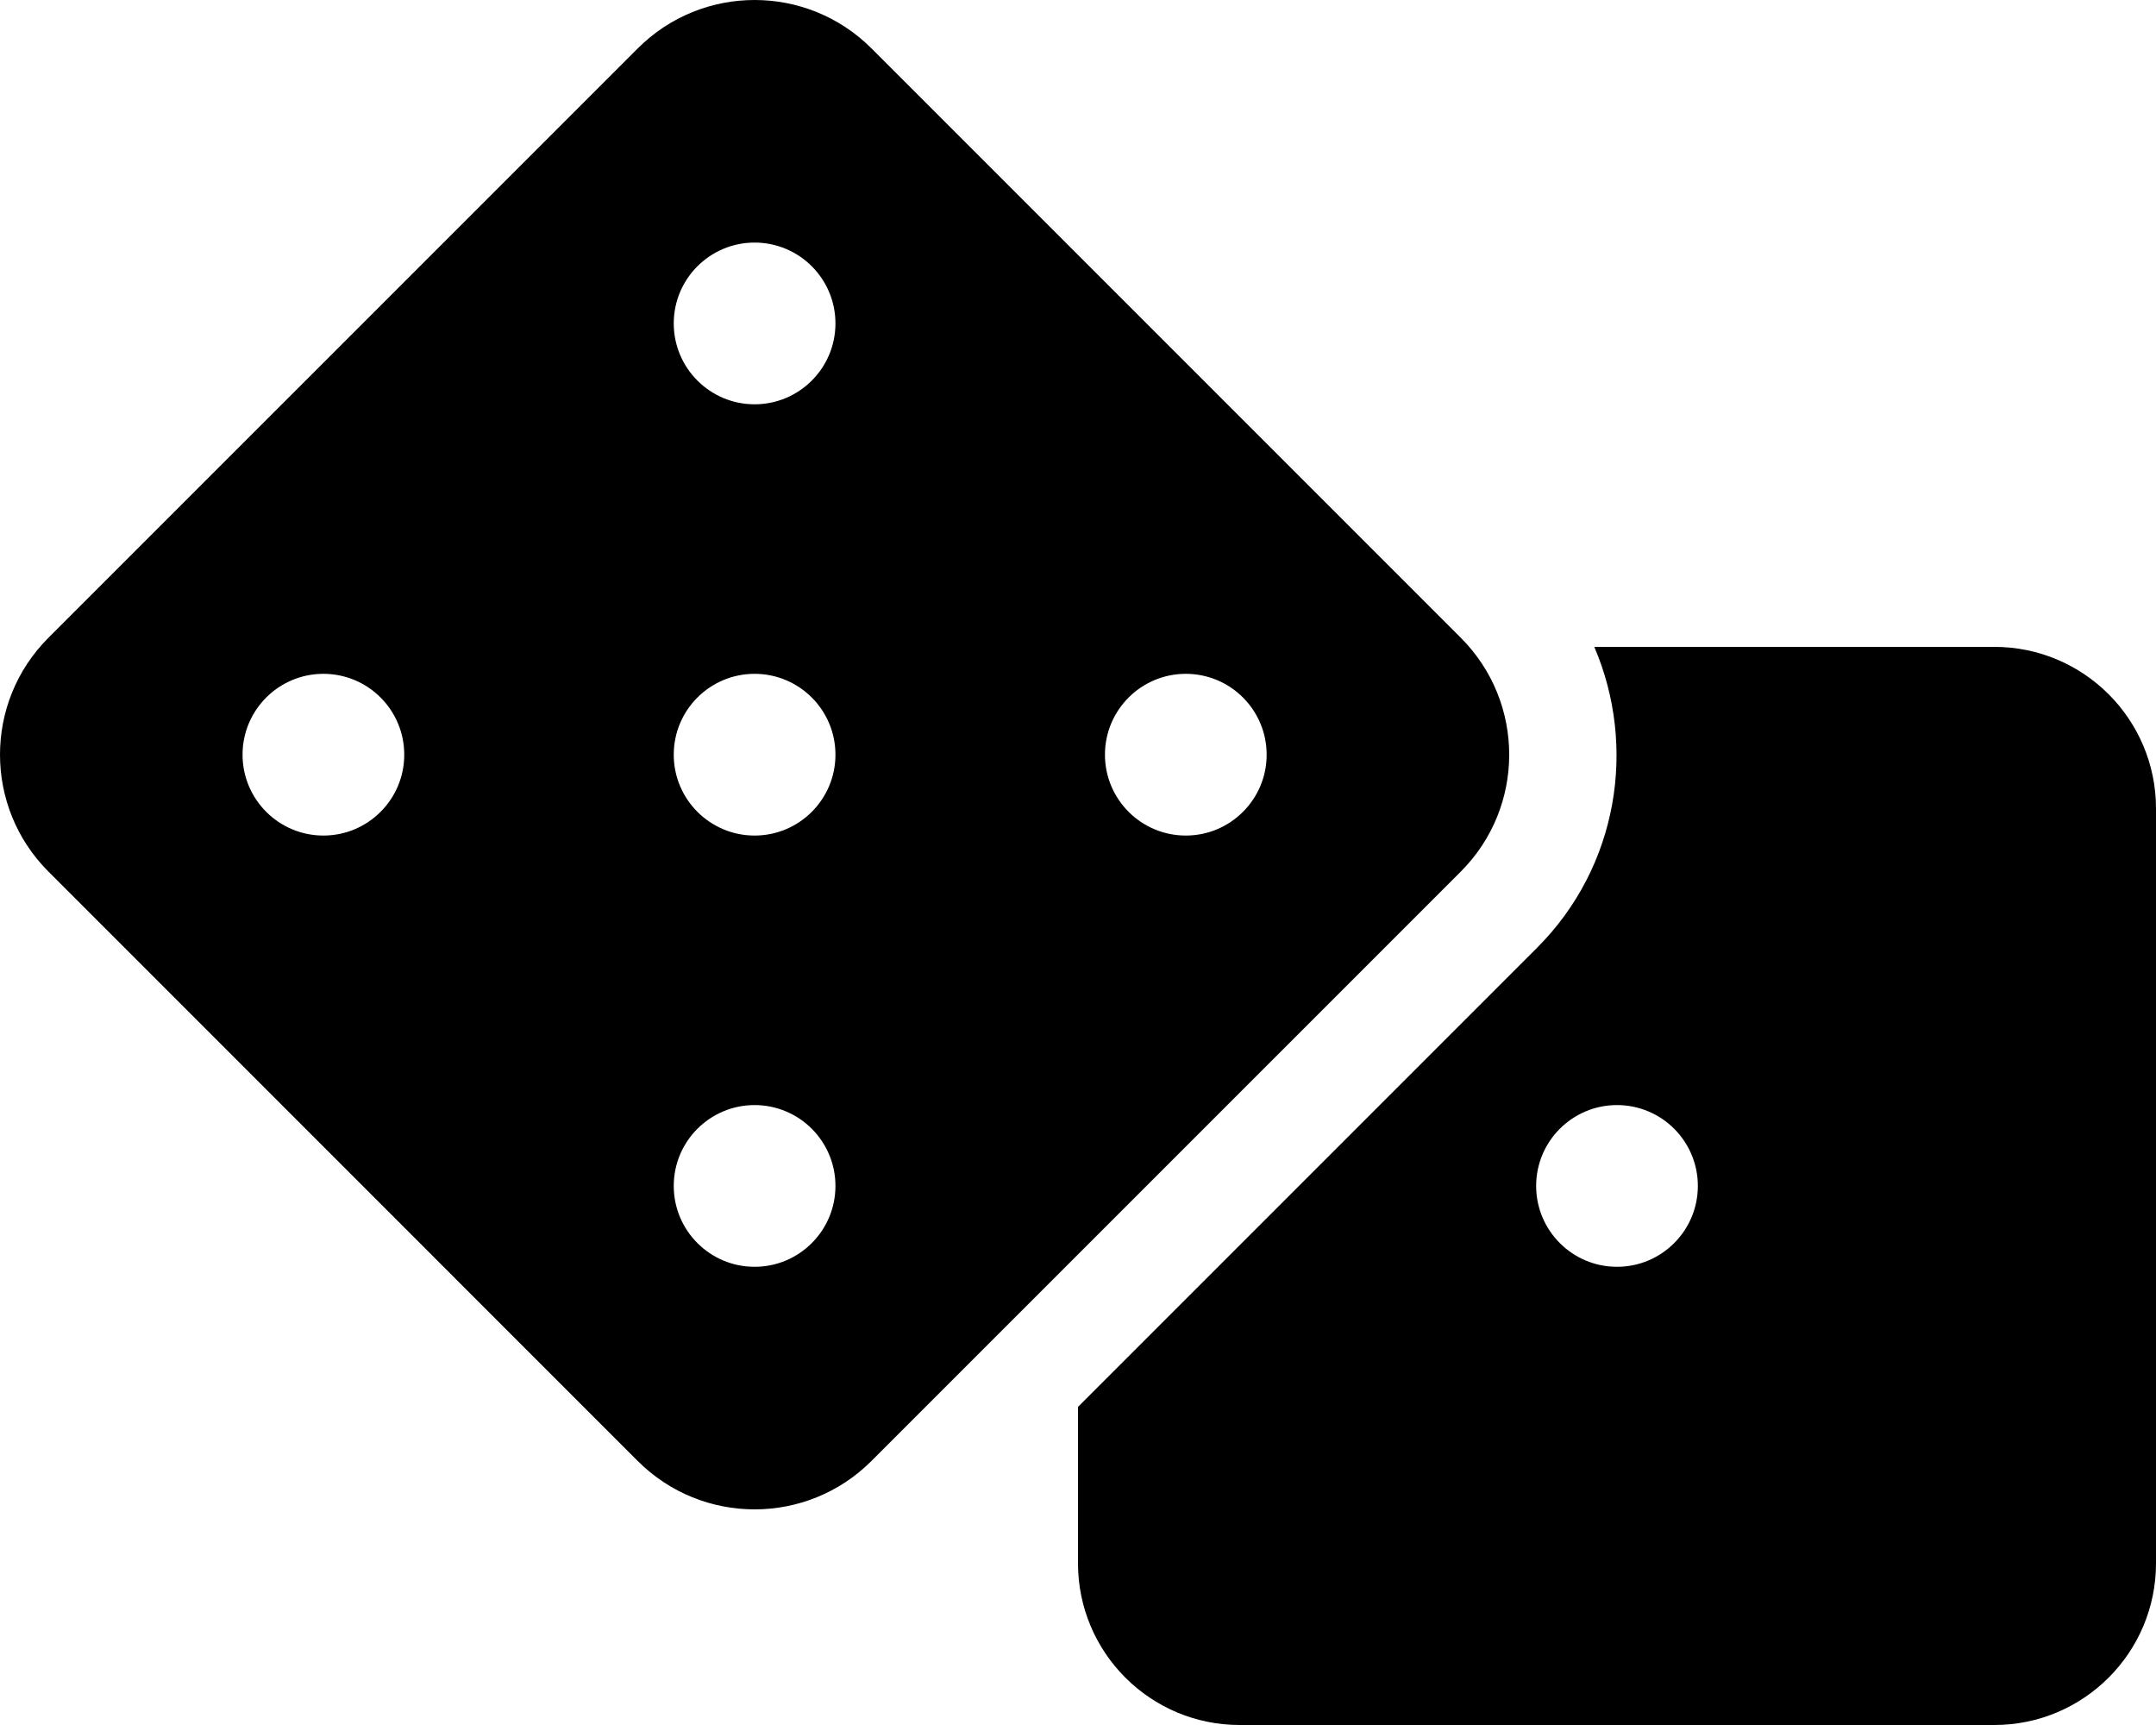
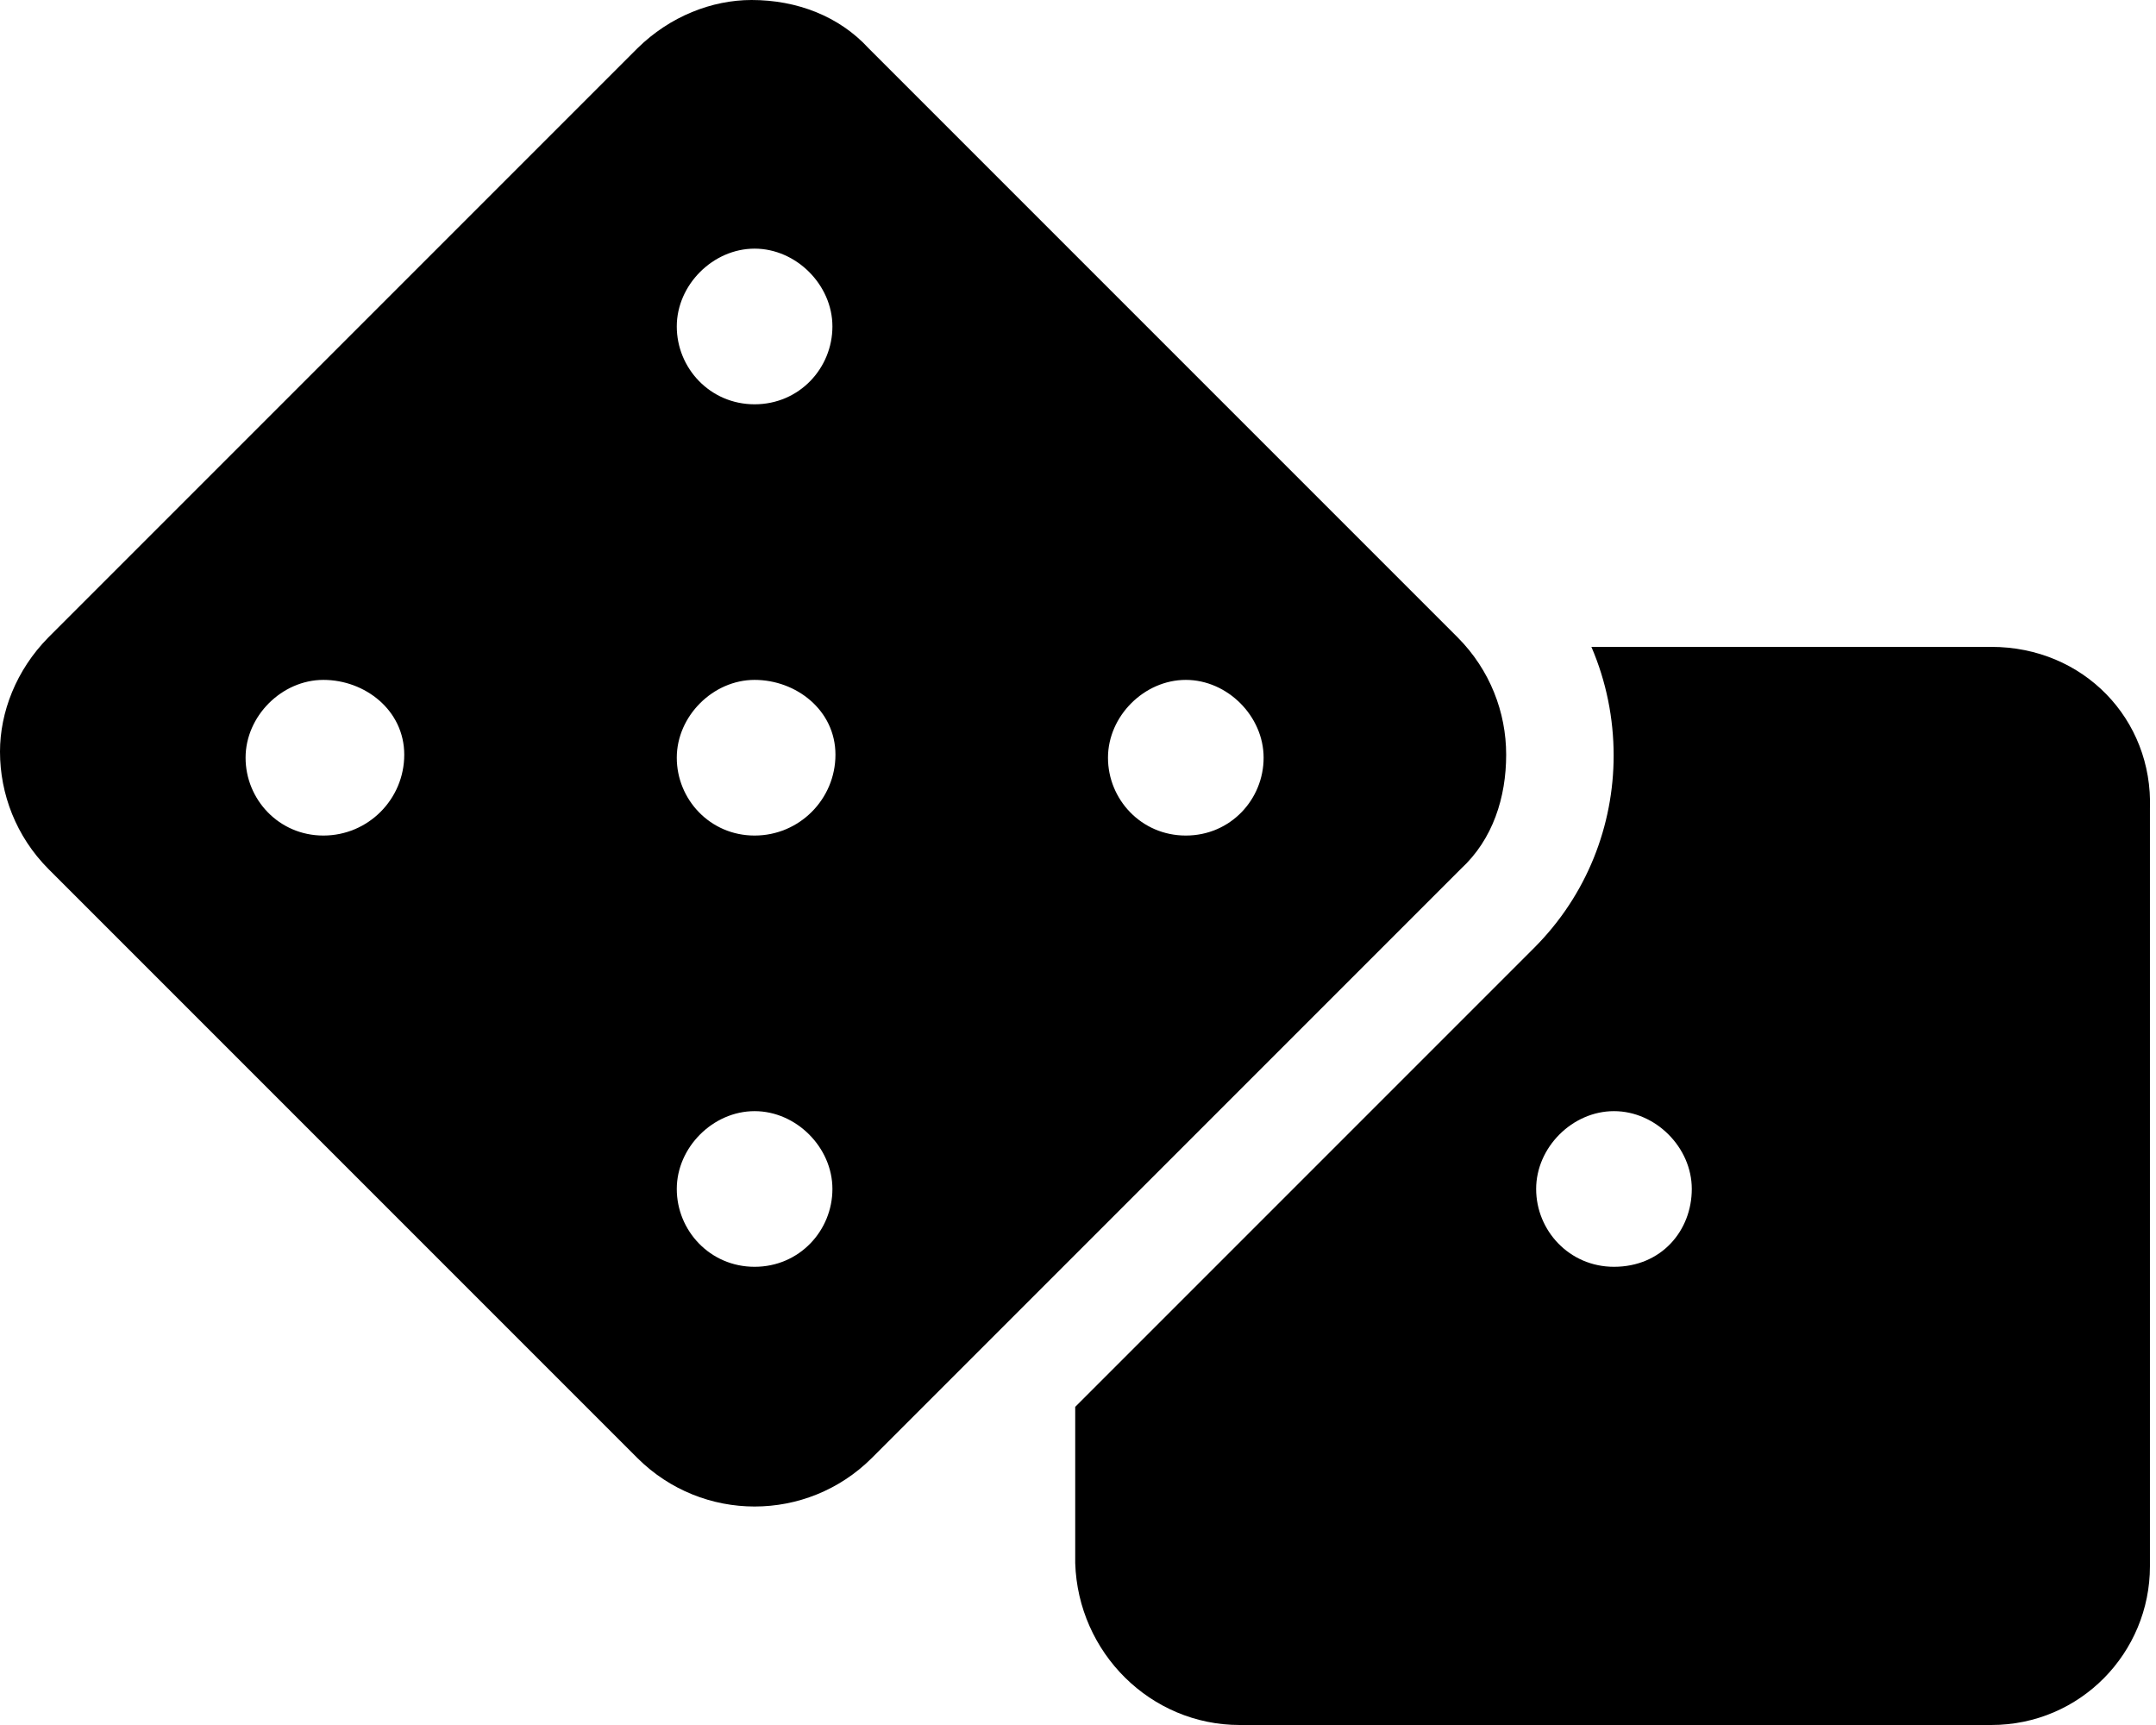
- <svg xmlns="http://www.w3.org/2000/svg" aria-hidden="true" focusable="false" data-prefix="fas" data-icon="dice" class="svg-inline--fa fa-dice fa-w-20" role="img" viewBox="0 0 640 512">
-   <path fill="currentColor" d="M592 192H473.26c12.69 29.59 7.12 65.2-17 89.32L320 417.58V464c0 26.51 21.49 48 48 48h224c26.51 0 48-21.49 48-48V240c0-26.51-21.49-48-48-48zM480 376c-13.25 0-24-10.75-24-24 0-13.26 10.75-24 24-24s24 10.74 24 24c0 13.25-10.75 24-24 24zm-46.37-186.7L258.7 14.37c-19.16-19.16-50.23-19.16-69.39 0L14.37 189.3c-19.16 19.16-19.16 50.23 0 69.39L189.3 433.63c19.16 19.16 50.23 19.16 69.39 0L433.63 258.7c19.16-19.17 19.16-50.24 0-69.4zM96 248c-13.25 0-24-10.75-24-24 0-13.26 10.75-24 24-24s24 10.74 24 24c0 13.25-10.75 24-24 24zm128 128c-13.25 0-24-10.75-24-24 0-13.26 10.75-24 24-24s24 10.74 24 24c0 13.25-10.75 24-24 24zm0-128c-13.25 0-24-10.75-24-24 0-13.26 10.75-24 24-24s24 10.74 24 24c0 13.25-10.75 24-24 24zm0-128c-13.25 0-24-10.75-24-24 0-13.26 10.75-24 24-24s24 10.74 24 24c0 13.25-10.75 24-24 24zm128 128c-13.25 0-24-10.75-24-24 0-13.26 10.75-24 24-24s24 10.74 24 24c0 13.25-10.75 24-24 24z" />
+ <svg xmlns="http://www.w3.org/2000/svg" viewBox="0 0 640 512">
+   <path fill="currentColor" d="M447.1 224c0-12.56-4.781-25.13-14.35-34.76l-174.9-174.9C249.1 4.786 236.5 0 223.1 0C211.4 0 198.9 4.786 189.2 14.35L14.35 189.2C4.783 198.9-.001 211.4-.001 223.1c0 12.56 4.785 25.17 14.35 34.8l174.9 174.9c9.625 9.562 22.19 14.35 34.75 14.35s25.13-4.783 34.75-14.35l174.9-174.9C443.2 249.1 447.1 236.6 447.1 224zM96 248c-13.25 0-23.1-10.75-23.1-23.1s10.75-23.1 23.1-23.1S120 210.8 120 224S109.3 248 96 248zM224 376c-13.25 0-23.1-10.75-23.1-23.1s10.75-23.1 23.1-23.1s23.1 10.75 23.1 23.1S237.3 376 224 376zM224 248c-13.25 0-23.1-10.75-23.1-23.1s10.75-23.1 23.1-23.1S248 210.8 248 224S237.3 248 224 248zM224 120c-13.25 0-23.1-10.75-23.1-23.1s10.75-23.1 23.1-23.1s23.1 10.75 23.1 23.1S237.3 120 224 120zM352 248c-13.25 0-23.1-10.75-23.1-23.1s10.75-23.1 23.1-23.1s23.1 10.75 23.1 23.1S365.3 248 352 248zM591.1 192l-118.7 0c4.418 10.27 6.604 21.25 6.604 32.23c0 20.7-7.865 41.38-23.63 57.14l-136.2 136.2v46.37C320 490.5 341.5 512 368 512h223.1c26.5 0 47.1-21.5 47.1-47.1V240C639.1 213.5 618.5 192 591.1 192zM479.1 376c-13.25 0-23.1-10.75-23.1-23.1s10.75-23.1 23.1-23.1s23.1 10.75 23.1 23.1S493.2 376 479.1 376z" />
</svg>
